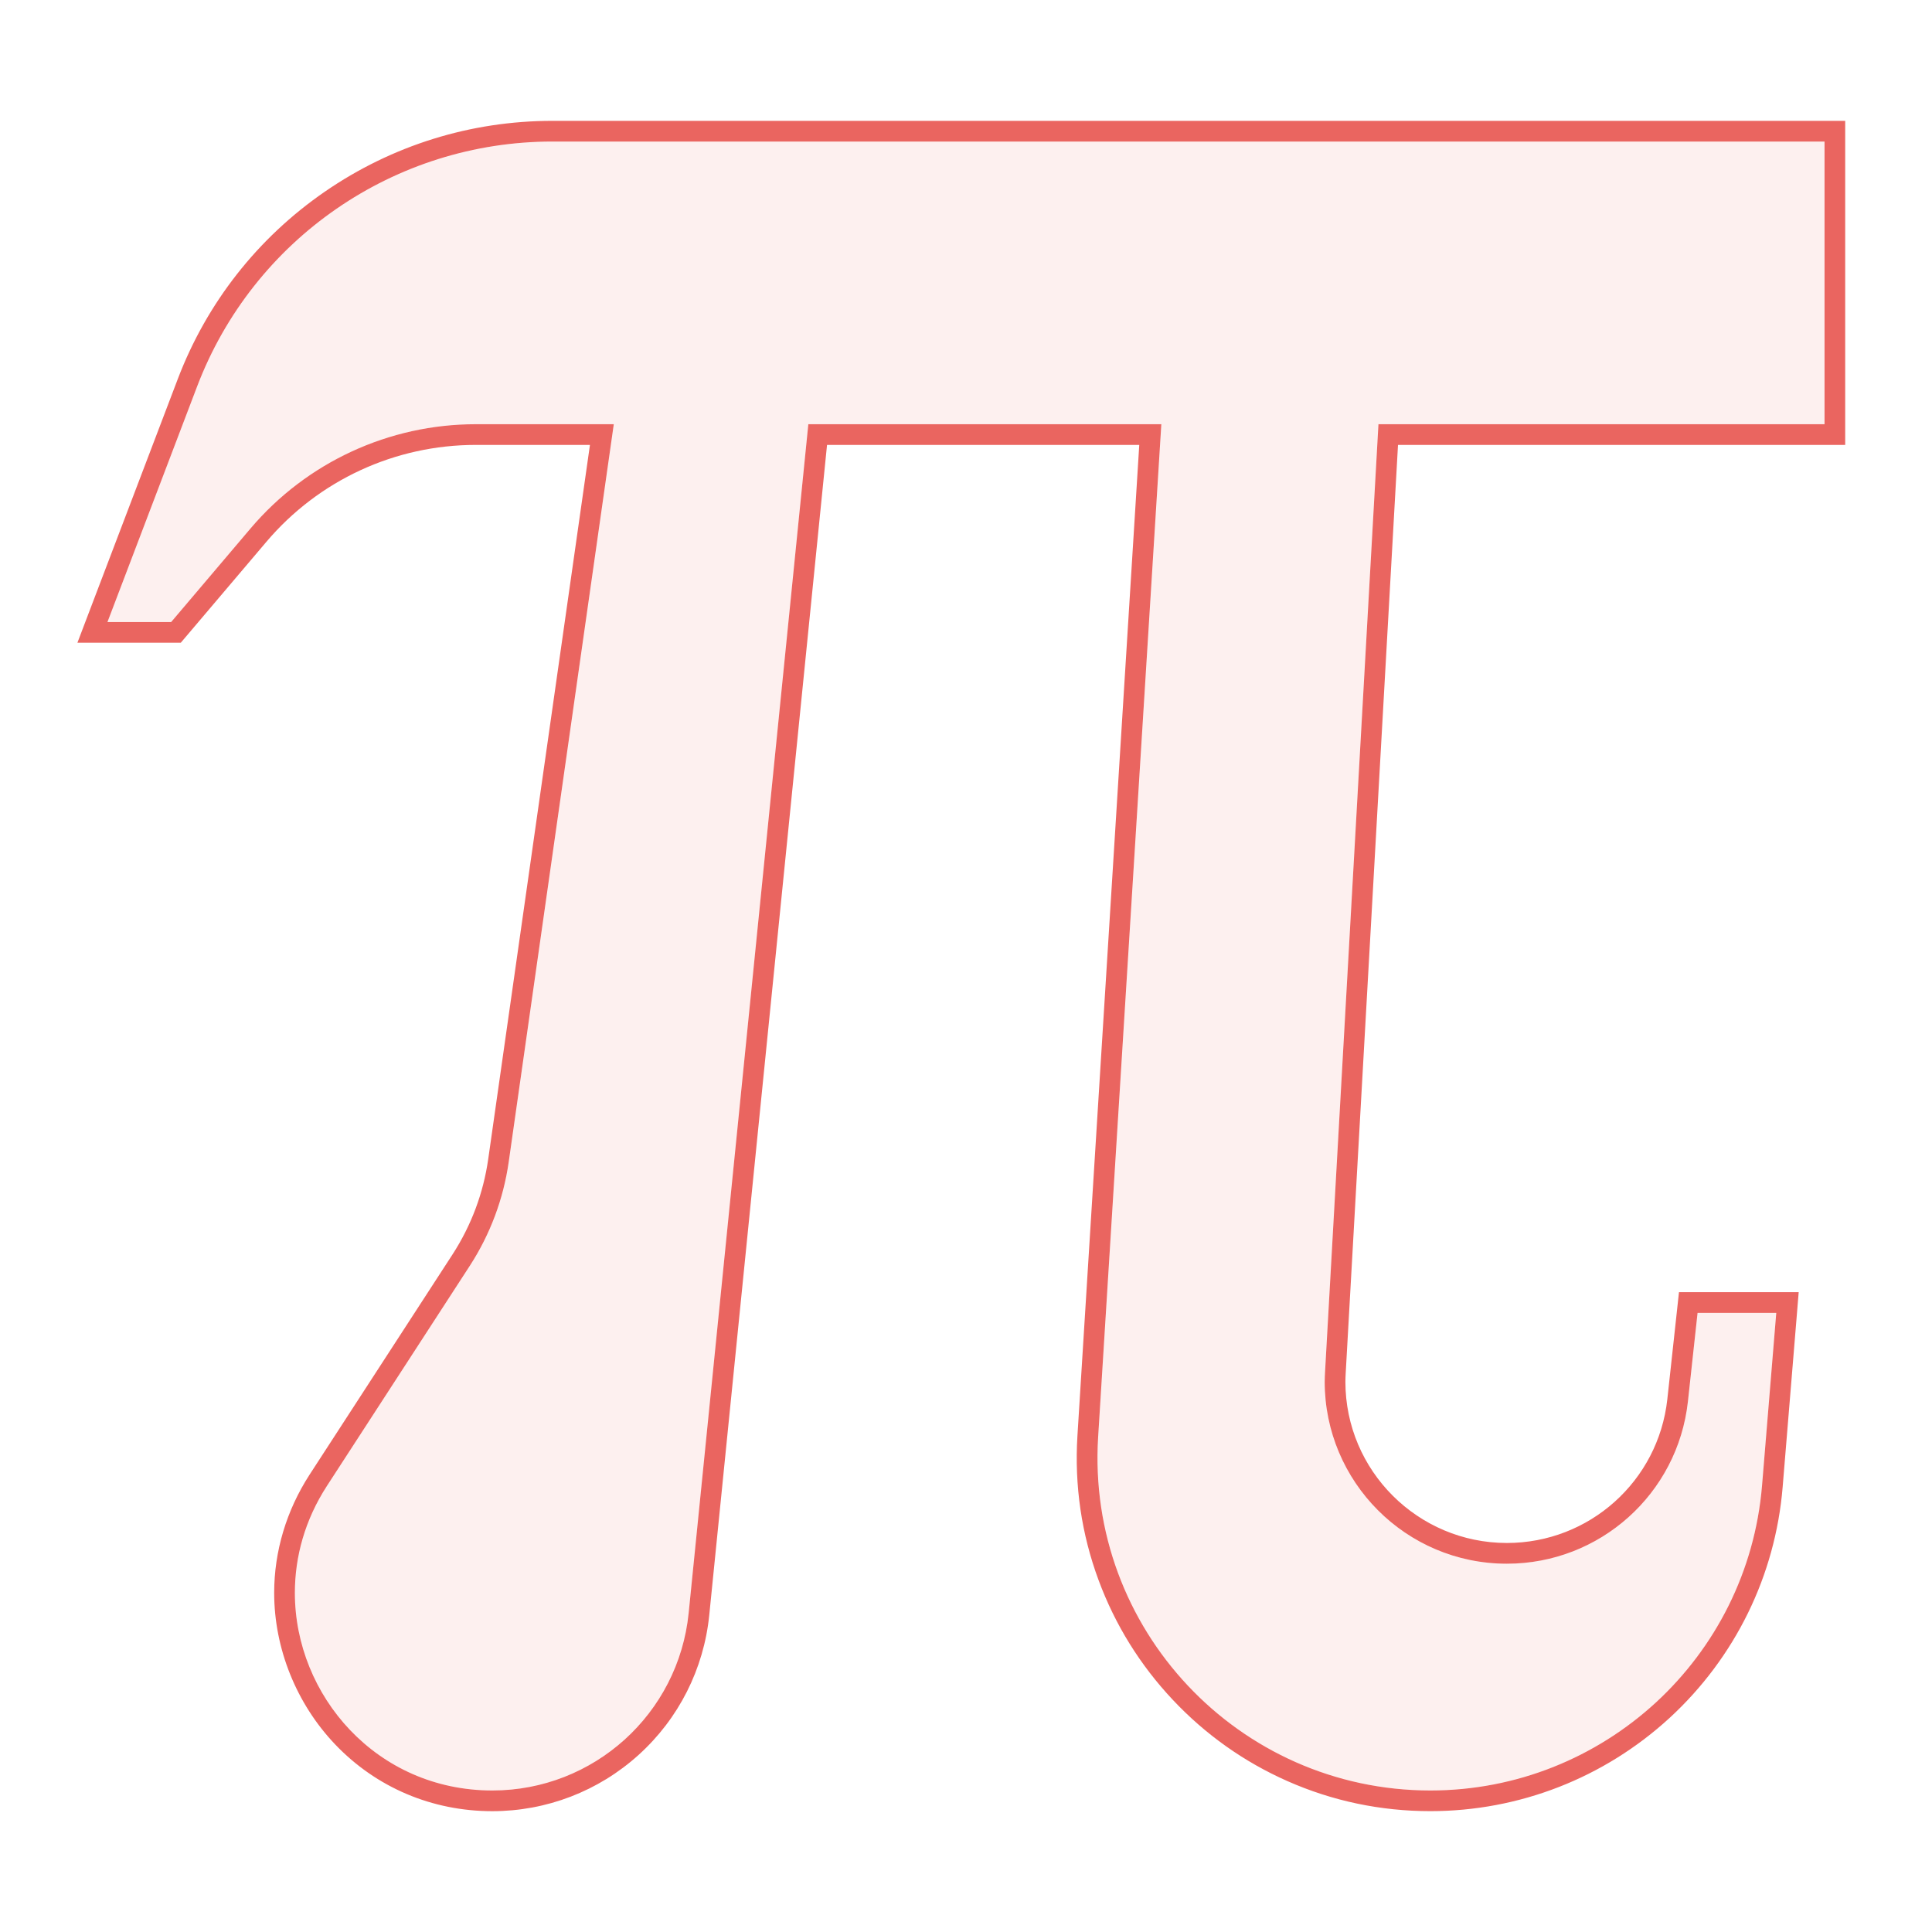
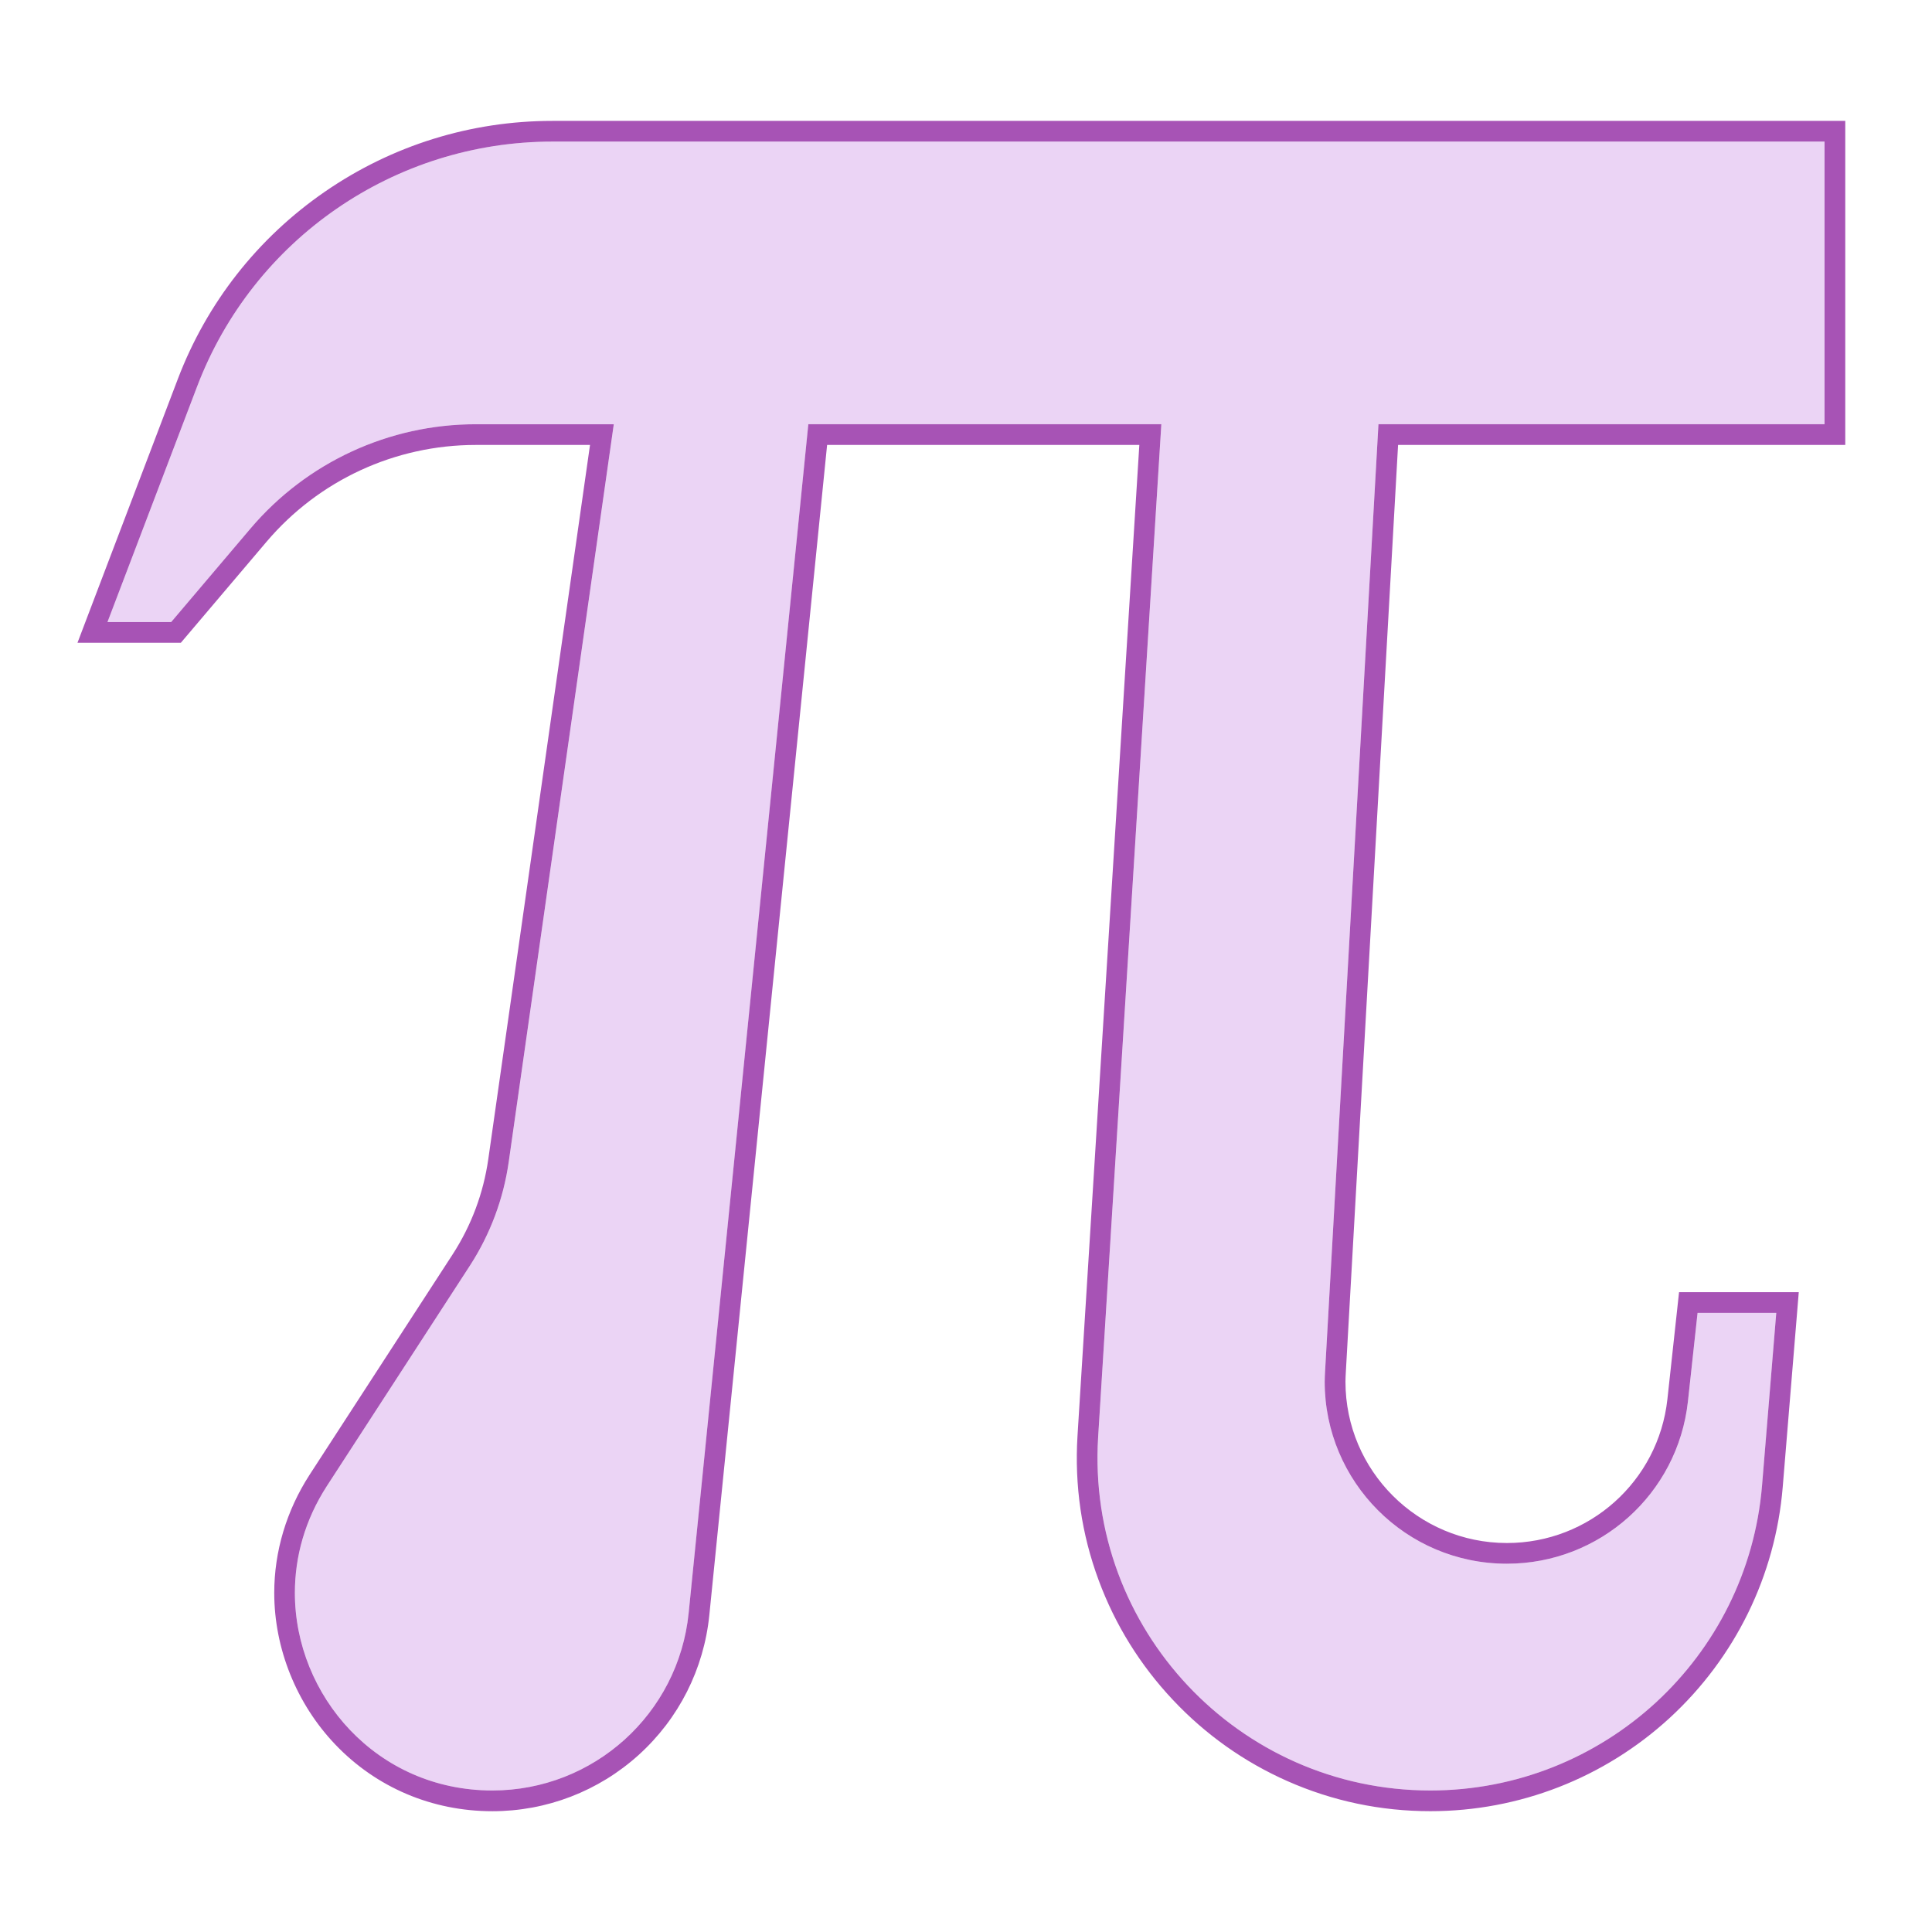
<svg xmlns="http://www.w3.org/2000/svg" id="design" width="560" height="560" viewBox="0 0 560 560">
  <defs>
    <style>
      .cls-1 {
-         opacity: .1;
+         fill: #a753b5;
      }

      .cls-2 {
-         fill: #ea6560;
+         opacity: .3;
+       }
+ 
+       .cls-3 {
+         fill: #bb70de;
      }
    </style>
  </defs>
-   <g class="cls-1">
-     <path class="cls-2" d="M384.09,397.5c-.05,1-.11,2.01-.11,3.01,0,28.93,23.49,52.74,52.8,52.74,26.93,0,49.52-20.22,52.48-46.99l2.8-25.71h22.81l-4.12,50c-2.06,24.97-13.57,47.09-30.83,62.98-17.26,15.84-40.23,25.45-65.31,25.45-55.65,0-99.73-46.94-96.3-102.42l18.32-293.6h-102.32l-34.69,344.6c-2.96,29.2-27.51,51.42-56.91,51.42-33.58,0-57.23-27.56-57.23-57.28,0-10.45,2.9-21.12,9.29-30.99l41.5-63.94c5.86-9.08,9.66-19.27,11.19-29.93l30.46-213.87h-40.02c-25.13,0-48.99,11.03-65.26,30.2l-23.02,27.14H31.15l25.98-68.26c16.26-42.76,57.23-71.01,103-71.01h368.72V122.96h-129.3l-15.47,274.54Z" />
+   <g class="cls-2">
+     <path class="cls-3" d="M384.09,397.5c-.05,1-.11,2.01-.11,3.01,0,28.93,23.49,52.74,52.8,52.74,26.93,0,49.52-20.22,52.48-46.99l2.8-25.71h22.81l-4.12,50c-2.06,24.97-13.57,47.09-30.83,62.98-17.26,15.84-40.23,25.45-65.31,25.45-55.65,0-99.73-46.94-96.3-102.42l18.32-293.6h-102.32l-34.69,344.6c-2.96,29.2-27.51,51.42-56.91,51.42-33.58,0-57.23-27.56-57.23-57.28,0-10.45,2.9-21.12,9.29-30.99l41.5-63.94c5.86-9.08,9.66-19.27,11.19-29.93l30.46-213.87h-40.02c-25.13,0-48.99,11.03-65.26,30.2l-23.02,27.14H31.15l25.98-68.26c16.26-42.76,57.23-71.01,103-71.01h368.72V122.96h-129.3l-15.47,274.54Z" />
  </g>
-   <path class="cls-2" d="M528.85,41.02V122.96h-129.3l-15.47,274.54c-.05,1-.11,2.01-.11,3.01,0,28.93,23.49,52.74,52.8,52.74,26.93,0,49.52-20.22,52.48-46.99l2.8-25.71h22.81l-4.12,50c-2.06,24.97-13.57,47.09-30.83,62.98-17.26,15.84-40.23,25.45-65.31,25.45-55.65,0-99.73-46.94-96.3-102.42l18.32-293.6h-102.32l-34.69,344.6c-2.96,29.2-27.51,51.42-56.91,51.42-33.58,0-57.23-27.56-57.23-57.28,0-10.45,2.9-21.12,9.29-30.99l41.5-63.94c5.86-9.08,9.66-19.27,11.19-29.94l30.46-213.87h-40.02c-25.13,0-48.99,11.03-65.26,30.2l-23.02,27.14H31.15l25.98-68.26c16.26-42.76,57.23-71.01,103-71.01h368.72m-13.99,339.53h0m19.99-345.53H160.13c-23.68,0-46.49,7.1-65.98,20.53-19.48,13.43-34.22,32.22-42.64,54.35l-25.98,68.26-3.09,8.13h29.96l1.8-2.12,23.02-27.14c15.14-17.85,37.26-28.08,60.68-28.08h33.1l-29.49,207.03c-1.42,9.88-4.88,19.14-10.29,27.53l-41.49,63.92c-6.71,10.38-10.26,22.22-10.26,34.26,0,16.13,6.44,32.14,17.68,43.93,11.9,12.48,28.08,19.35,45.55,19.35,15.71,0,30.76-5.79,42.4-16.31,11.63-10.51,18.9-24.9,20.48-40.51l34.14-339.2h90.5l-17.92,287.22c-.89,14.39,1.17,28.48,6.14,41.87,4.78,12.9,12.01,24.56,21.48,34.63,9.47,10.08,20.66,18.01,33.24,23.58,13.07,5.78,27.01,8.71,41.43,8.71,25.73,0,50.37-9.6,69.36-27.03,19.01-17.5,30.64-41.26,32.76-66.91l4.12-50,.53-6.49h-34.7l-.58,5.35-2.8,25.71c-2.62,23.73-22.62,41.64-46.51,41.64-25.8,0-46.8-20.97-46.8-46.74,0-.85,.05-1.74,.1-2.69l15.15-268.85h129.62V35.02h0Z" />
+   <path class="cls-1" d="M528.85,41.02V122.96h-129.3l-15.47,274.54c-.05,1-.11,2.01-.11,3.01,0,28.93,23.49,52.74,52.8,52.74,26.93,0,49.52-20.22,52.48-46.99l2.8-25.71h22.81l-4.12,50c-2.06,24.97-13.57,47.09-30.83,62.98-17.26,15.84-40.23,25.45-65.31,25.45-55.65,0-99.73-46.94-96.3-102.42l18.32-293.6h-102.32l-34.69,344.6c-2.96,29.2-27.51,51.42-56.91,51.42-33.58,0-57.23-27.56-57.23-57.28,0-10.45,2.9-21.12,9.29-30.99l41.5-63.94c5.86-9.08,9.66-19.27,11.19-29.93l30.46-213.87h-40.02c-25.13,0-48.99,11.03-65.26,30.2l-23.02,27.14H31.15l25.98-68.26c16.26-42.76,57.23-71.01,103-71.01h368.72m-13.99,339.53h0m19.99-345.53H160.13c-23.68,0-46.49,7.1-65.97,20.53-19.48,13.43-34.22,32.22-42.64,54.35l-25.97,68.26-3.09,8.13h29.96l1.8-2.12,23.02-27.14c15.14-17.85,37.26-28.08,60.68-28.08h33.1l-29.49,207.03c-1.42,9.88-4.88,19.14-10.29,27.53l-41.49,63.92c-6.71,10.38-10.26,22.22-10.26,34.26,0,16.13,6.44,32.14,17.68,43.93,11.9,12.48,28.08,19.35,45.55,19.35,15.71,0,30.76-5.79,42.4-16.31,11.63-10.51,18.9-24.9,20.48-40.51l34.14-339.2h90.5l-17.92,287.22c-.89,14.39,1.17,28.48,6.14,41.87,4.78,12.9,12.01,24.56,21.48,34.63,9.47,10.08,20.66,18.01,33.24,23.58,13.07,5.78,27.01,8.71,41.43,8.71,25.73,0,50.37-9.6,69.36-27.03,19.01-17.5,30.64-41.26,32.76-66.91l4.12-50,.53-6.49h-34.7l-.58,5.35-2.8,25.71c-2.62,23.73-22.62,41.64-46.51,41.64-25.8,0-46.8-20.97-46.8-46.74,0-.85,.05-1.74,.1-2.69l15.15-268.85h129.62V35.02h0Z" />
</svg>
